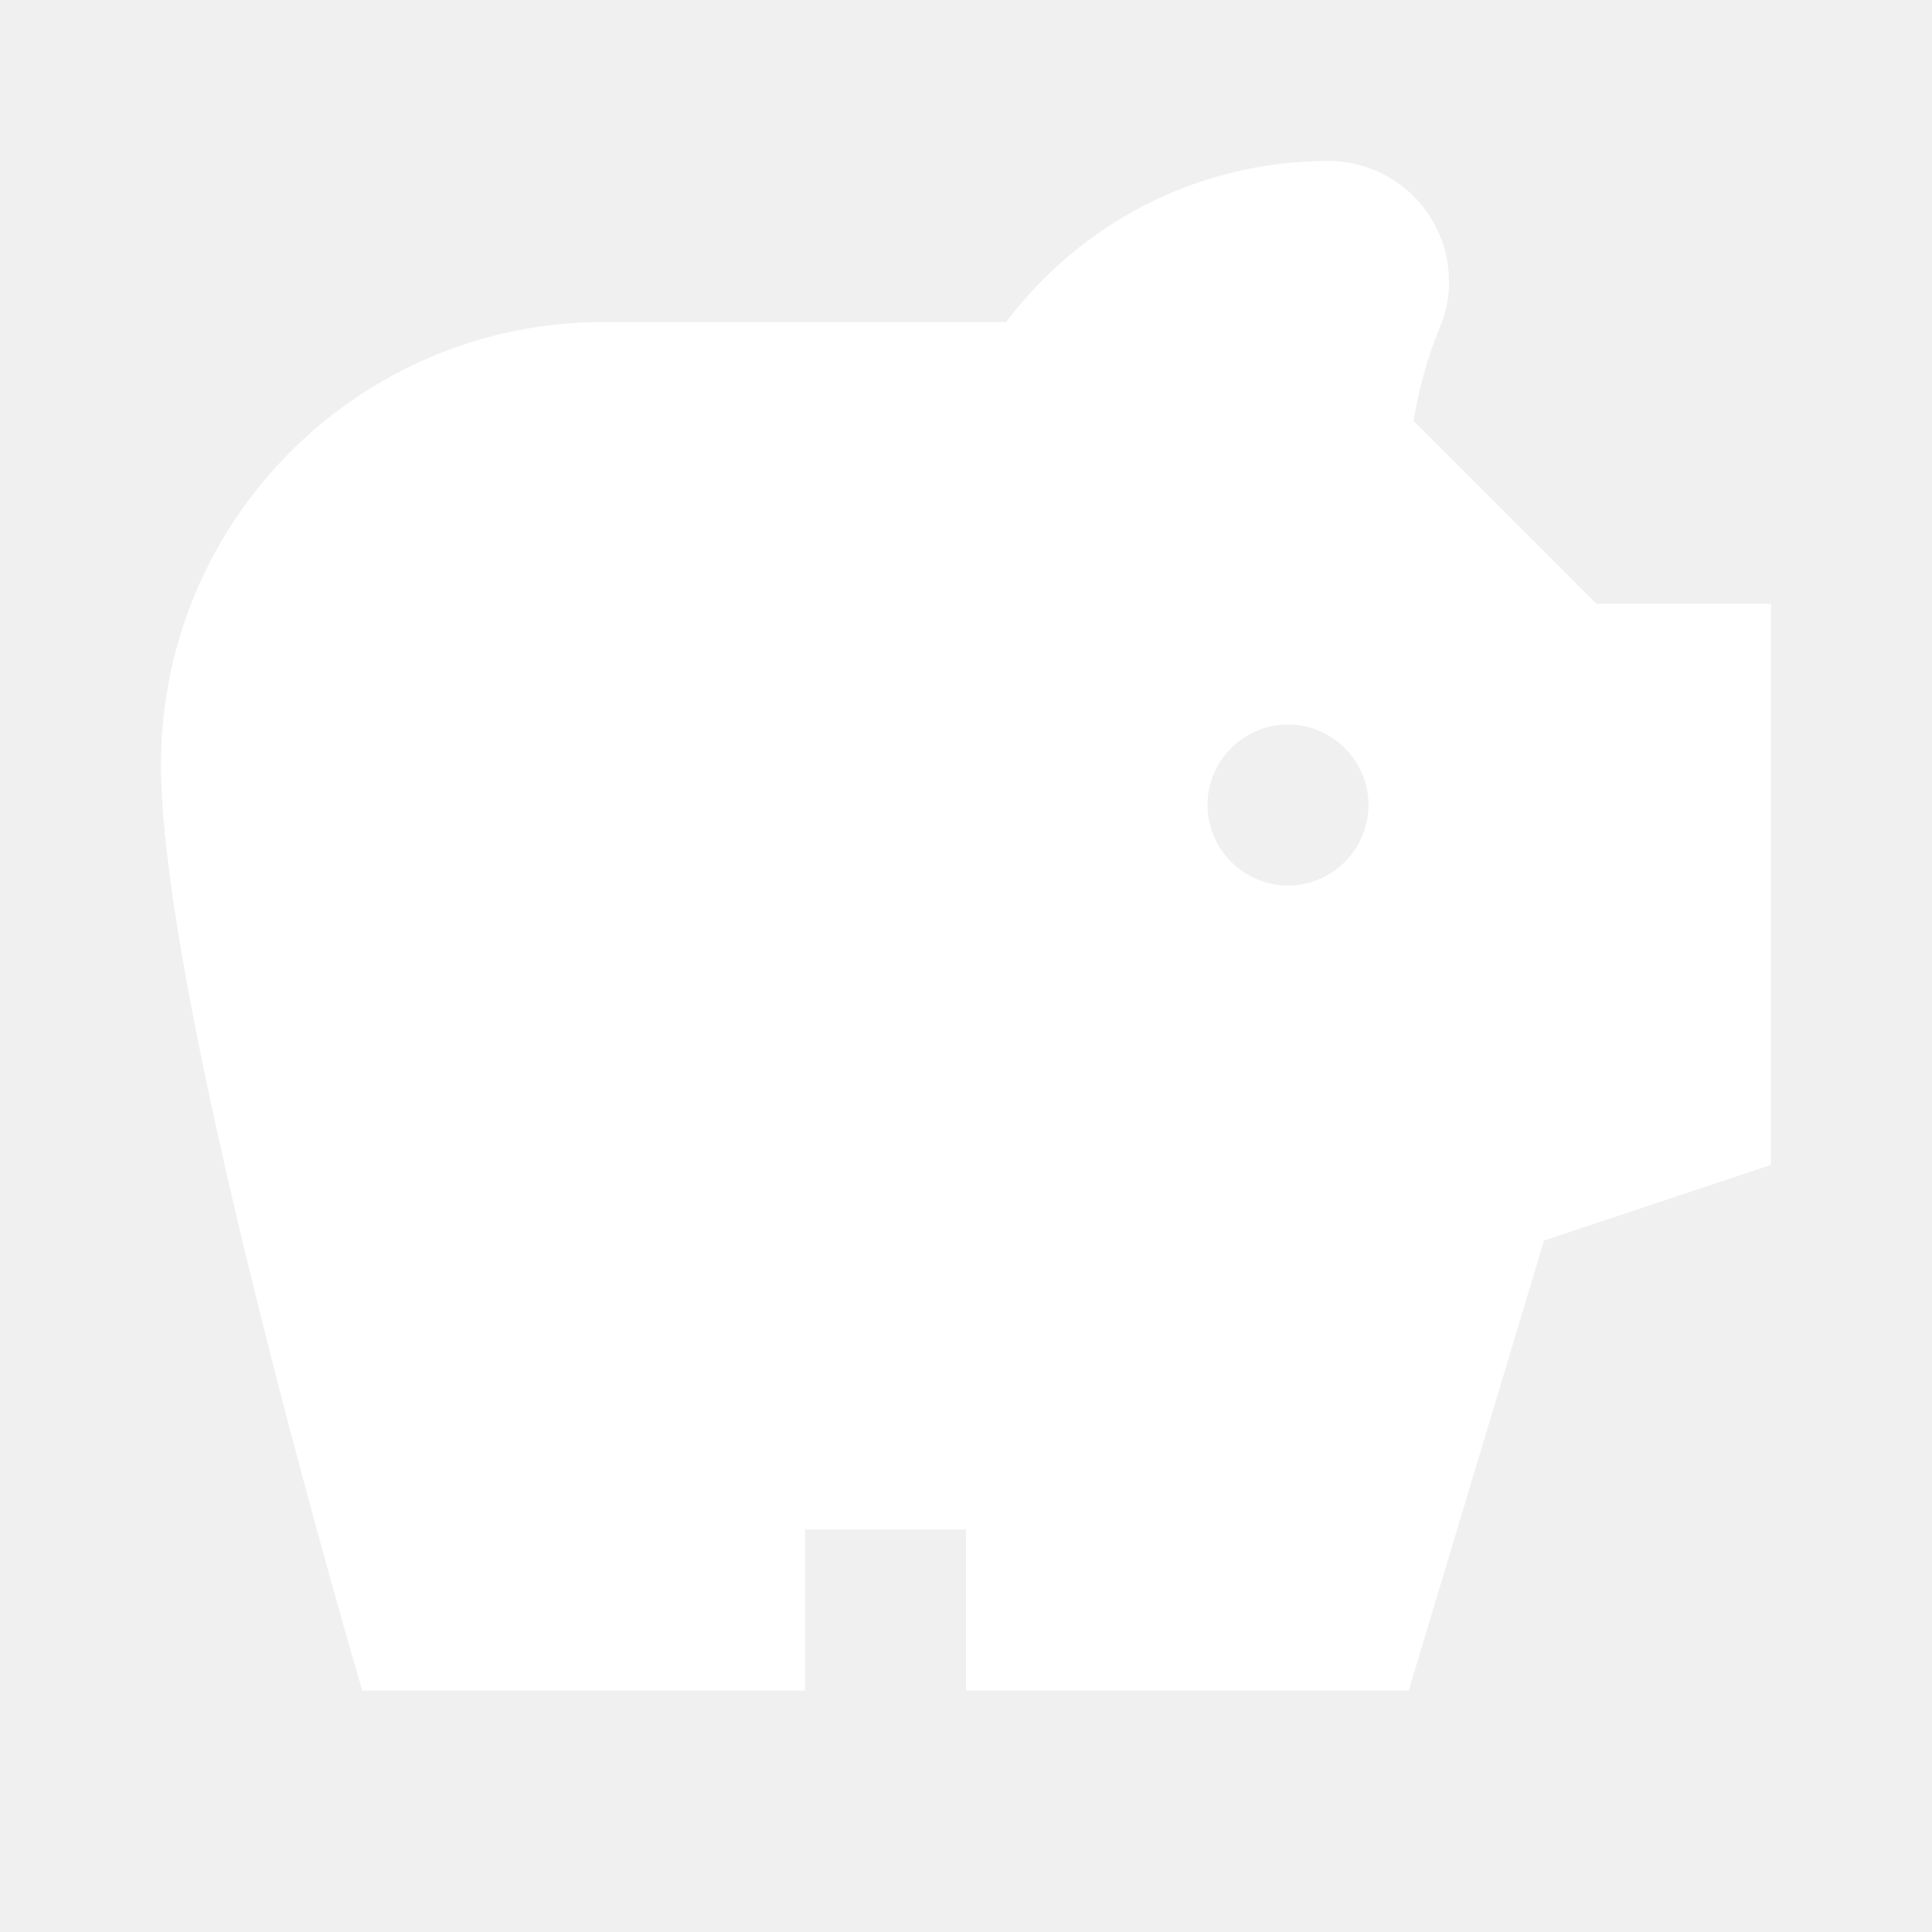
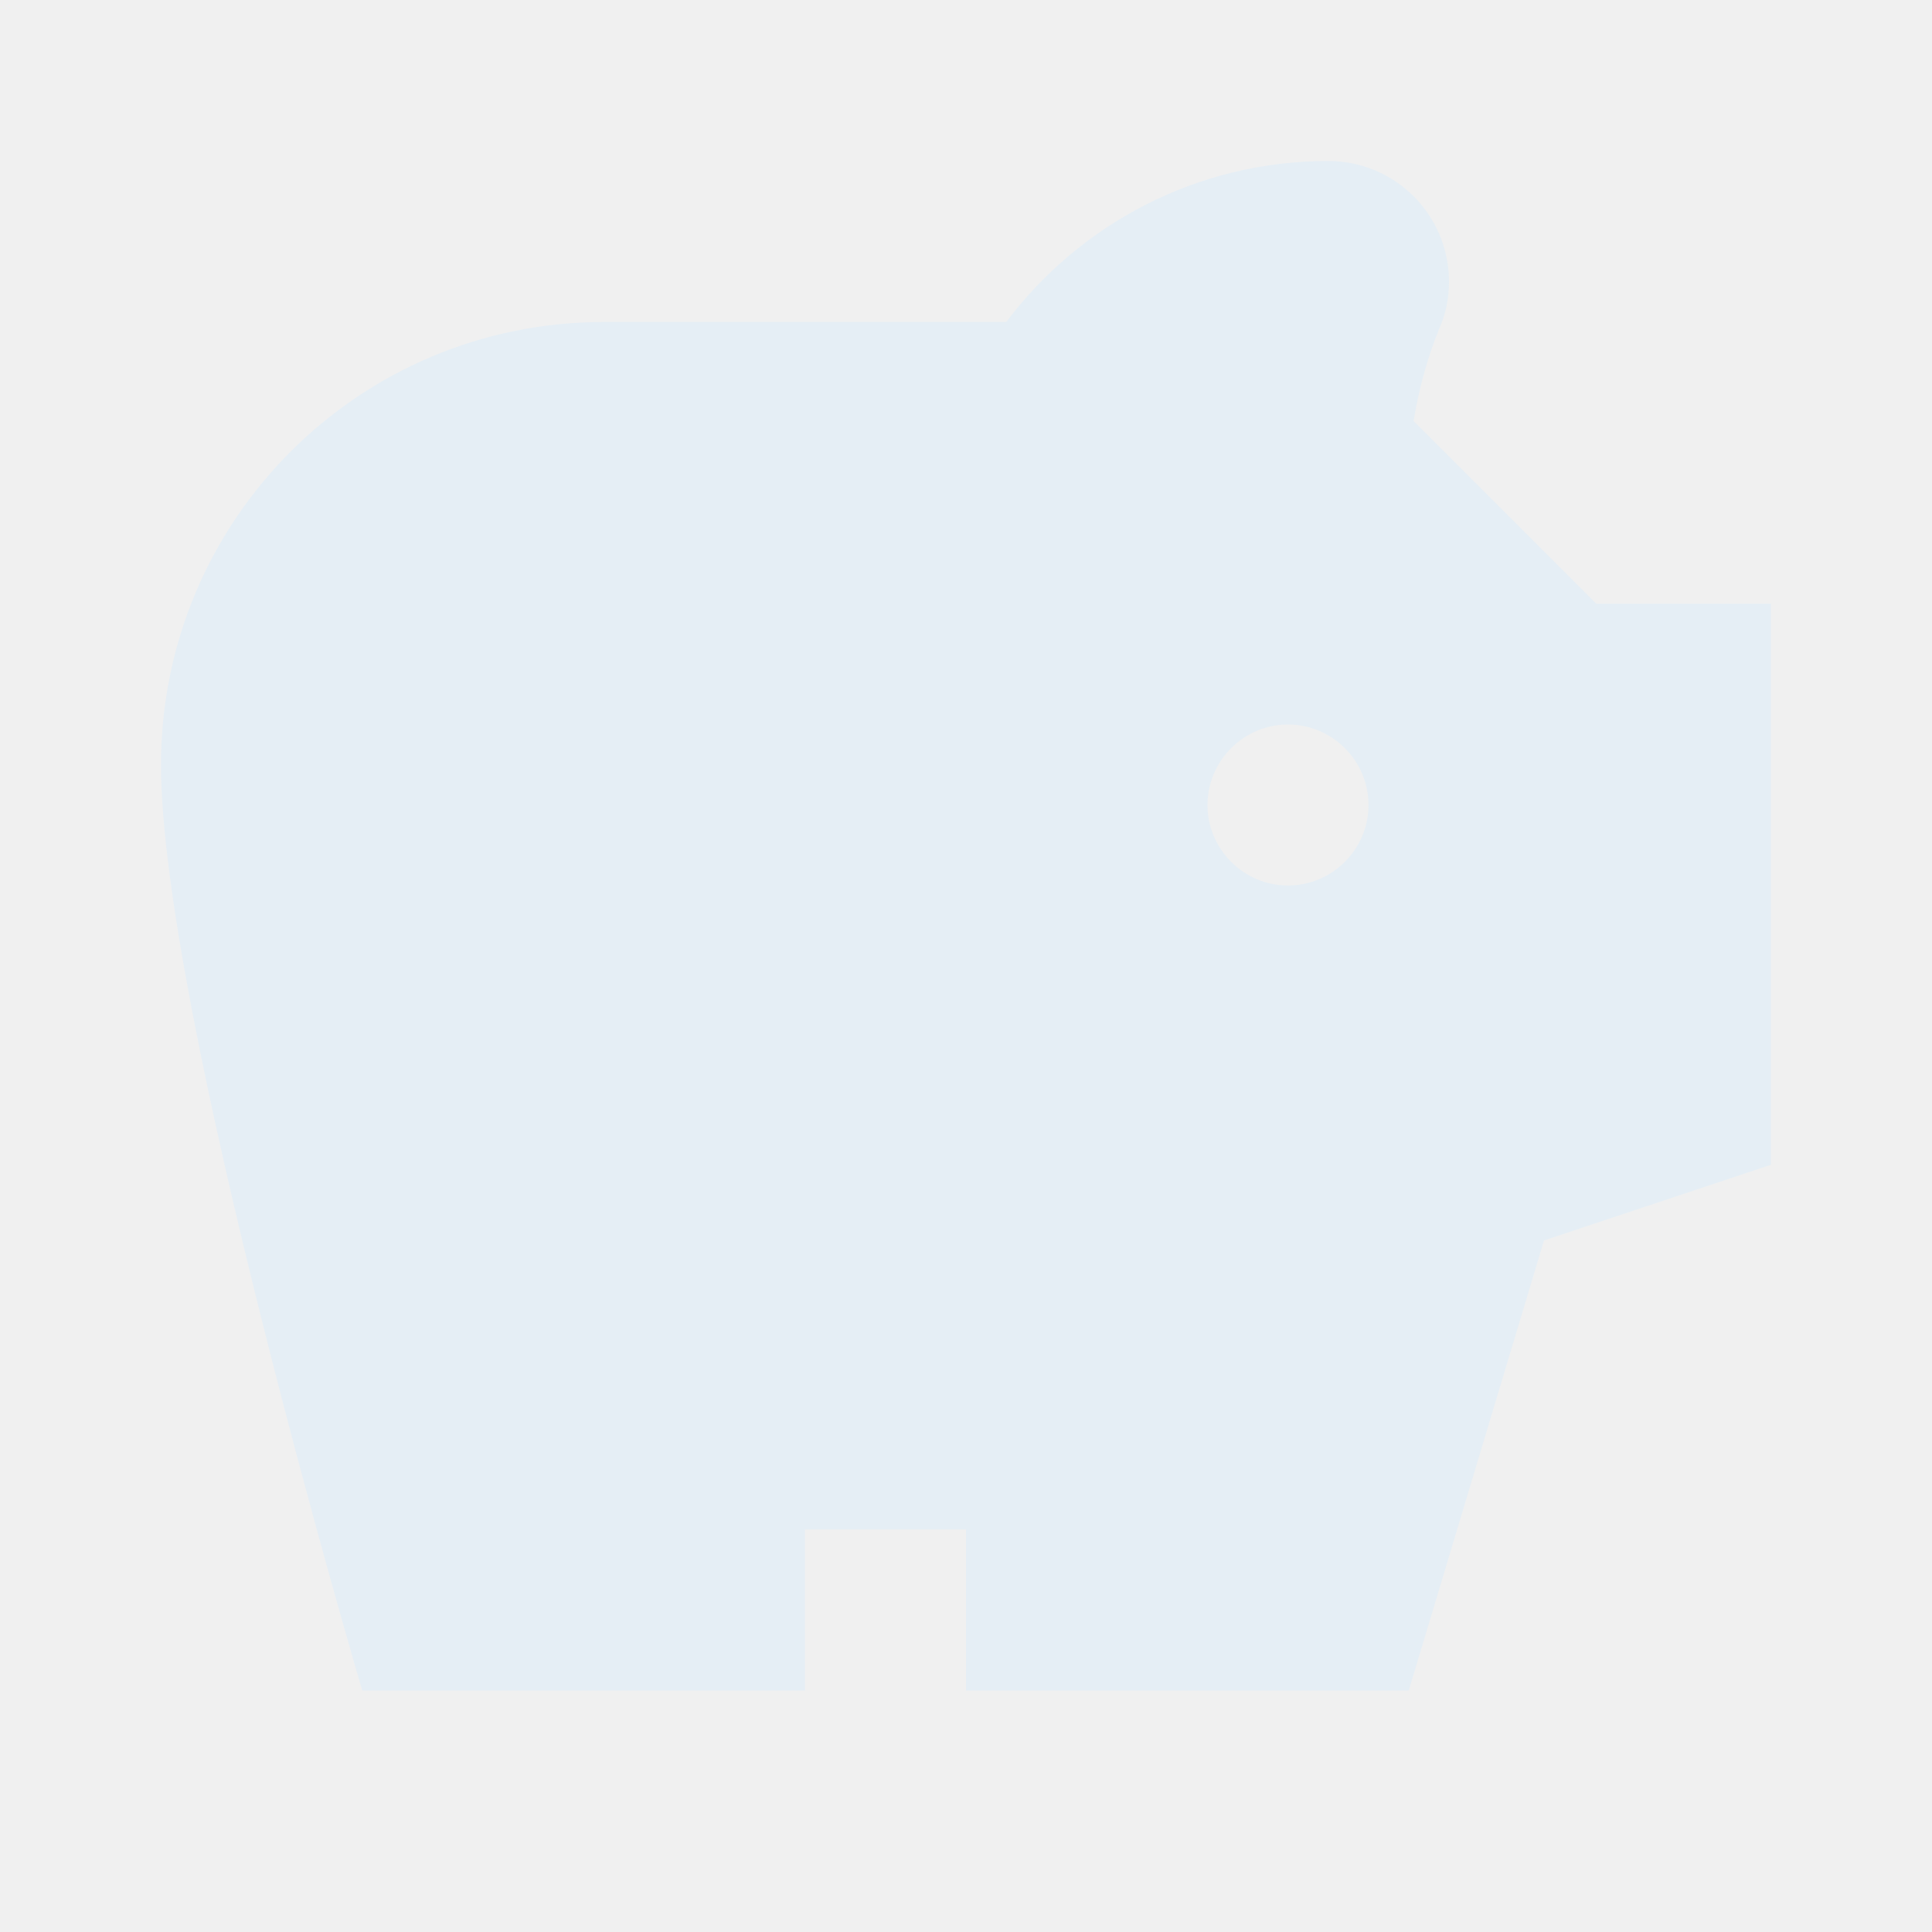
<svg xmlns="http://www.w3.org/2000/svg" viewBox="0 0 24 24">
-   <path d="M19.83 7.5L17.56 5.23C17.63 4.81 17.74 4.42 17.88 4.08C17.96 3.9 18 3.71 18 3.5C18 2.67 17.33 2 16.5 2C14.86 2 13.41 2.79 12.5 4H7.5C4.46 4 2 6.46 2 9.5S4.5 21 4.5 21H10V19H12V21H17.5L19.18 15.41L22 14.47V7.5H19.83M16 11C15.45 11 15 10.55 15 10S15.45 9 16 9C16.55 9 17 9.45 17 10S16.55 11 16 11Z" fill="white" />
+   <path d="M19.83 7.5L17.56 5.23C17.63 4.81 17.74 4.42 17.88 4.08C17.96 3.9 18 3.71 18 3.5C18 2.67 17.33 2 16.5 2C14.86 2 13.41 2.79 12.5 4H7.5C4.46 4 2 6.46 2 9.5S4.5 21 4.5 21H10V19H12V21H17.5L19.18 15.41L22 14.47V7.5H19.83M16 11C15.45 11 15 10.55 15 10S15.45 9 16 9C16.55 9 17 9.45 17 10S16.55 11 16 11Z" fill="#E5EEF5ff" />
</svg>
